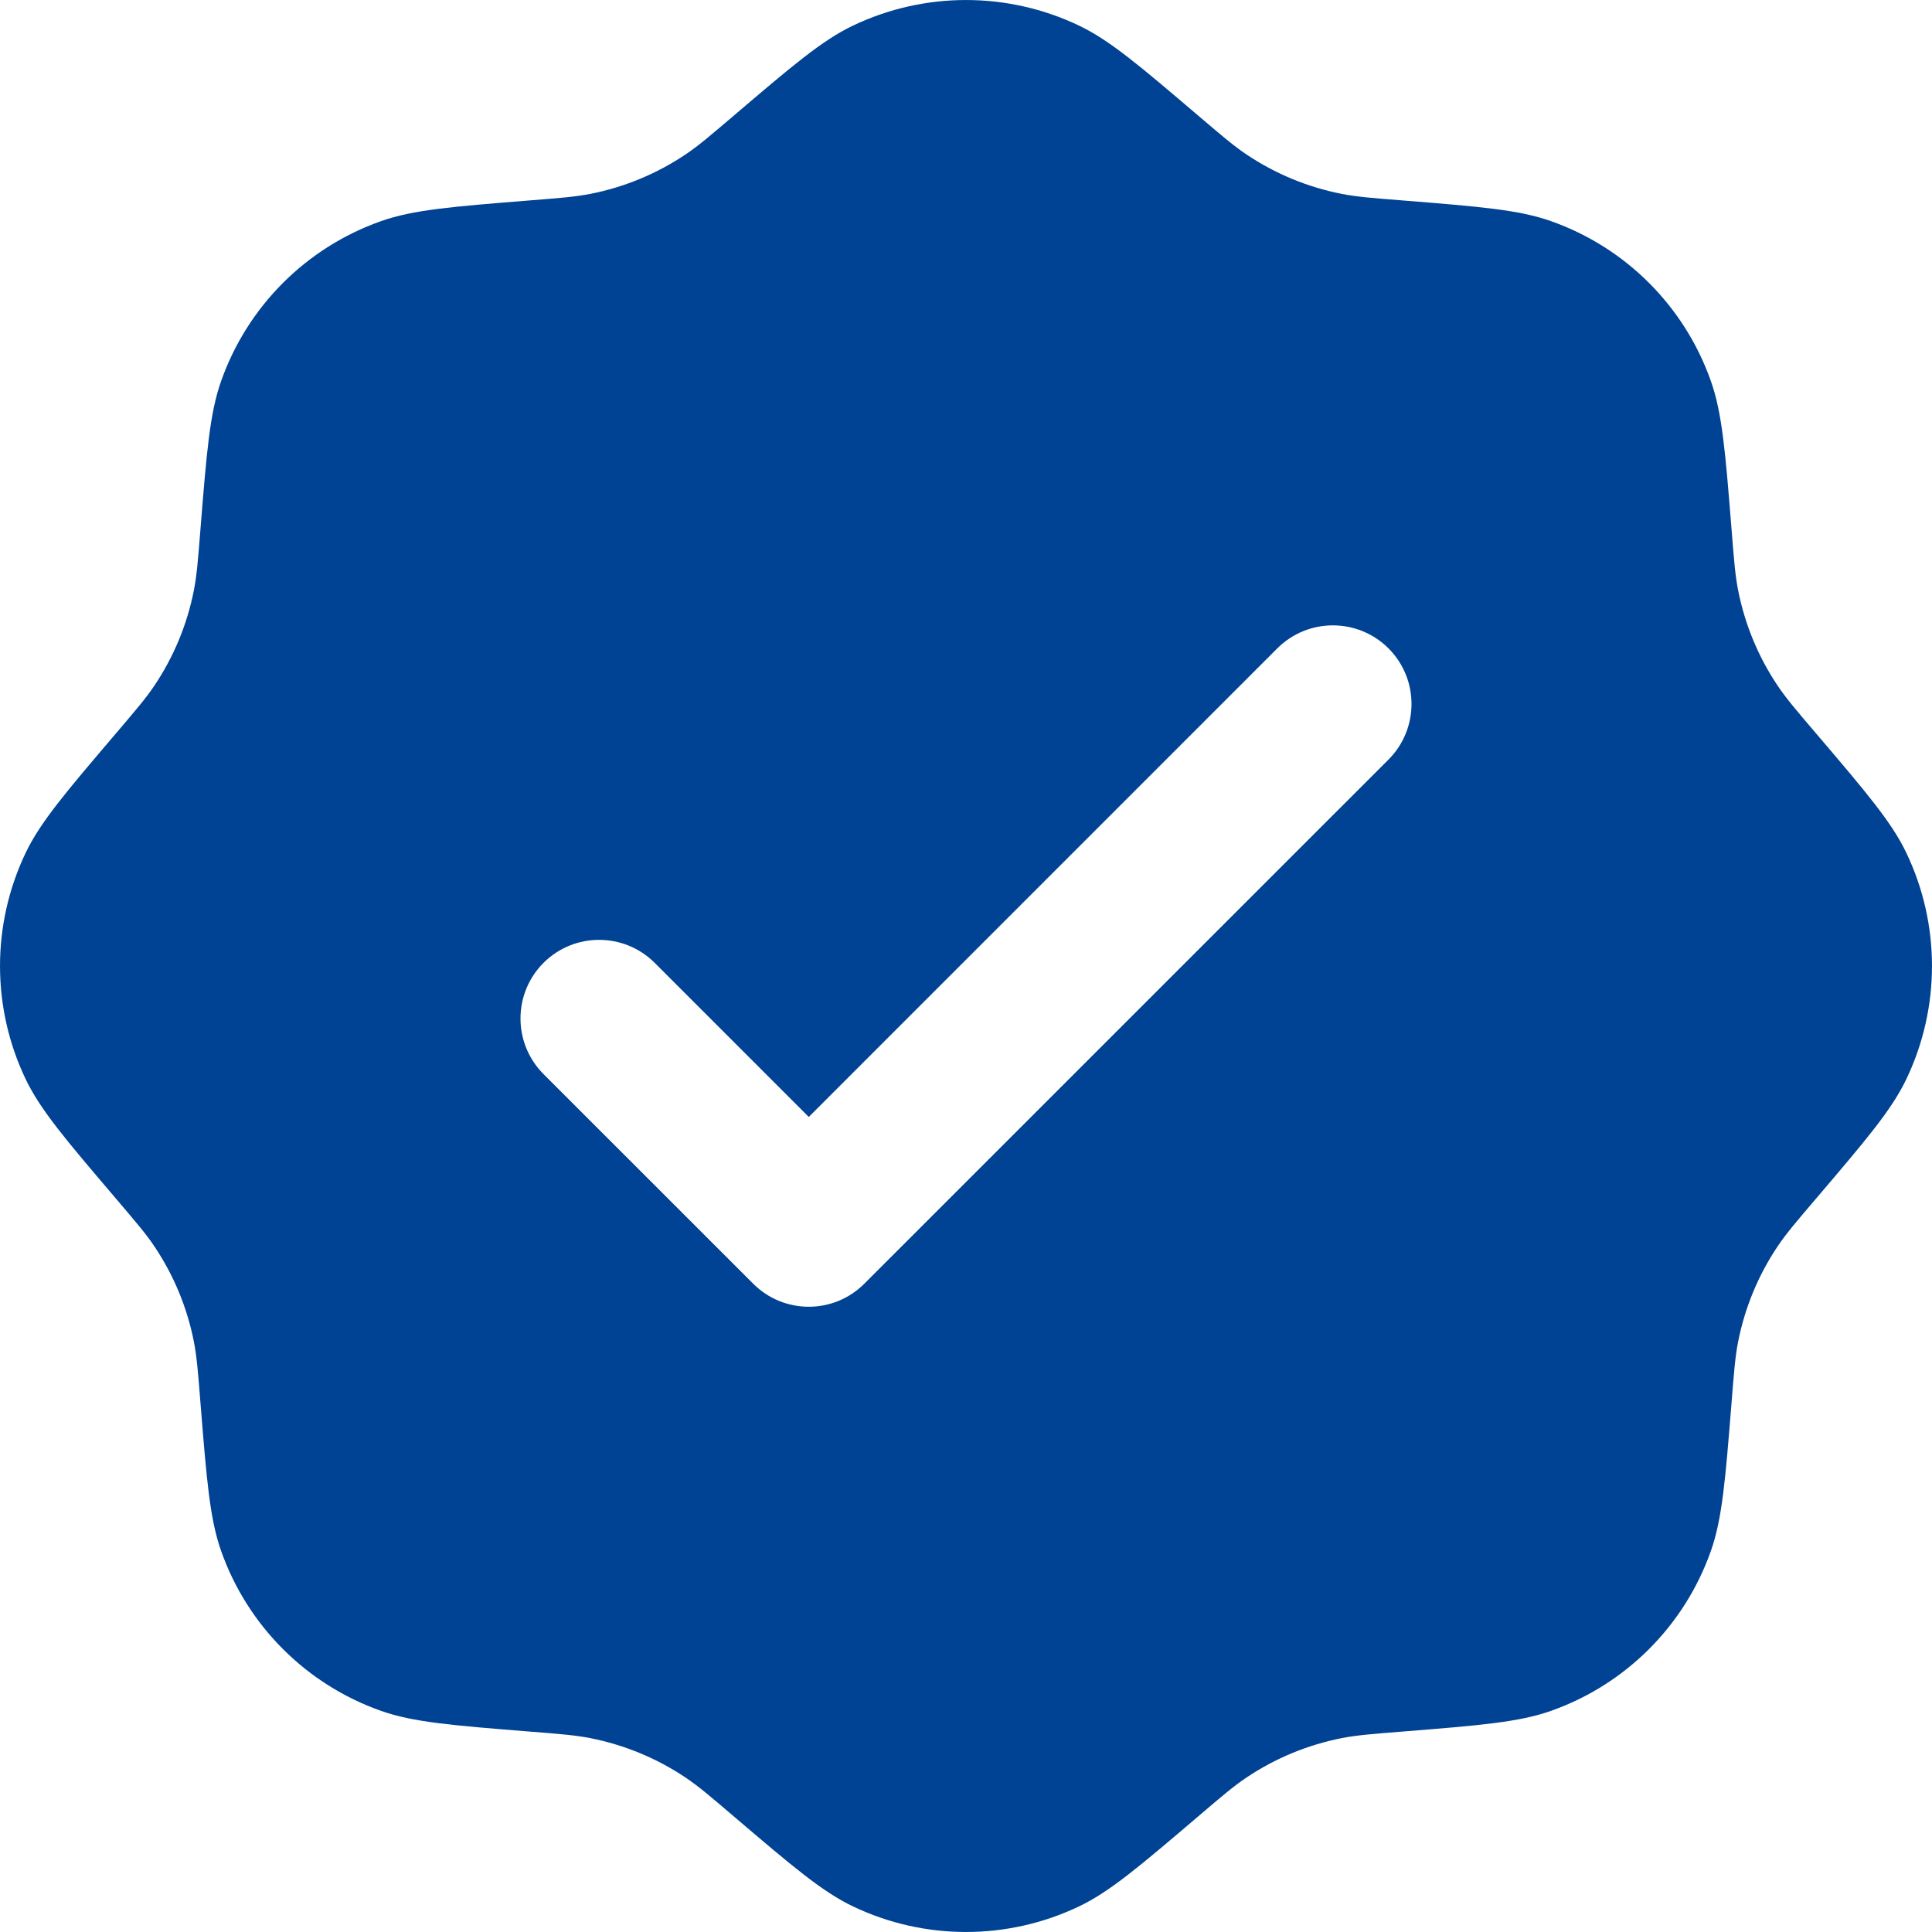
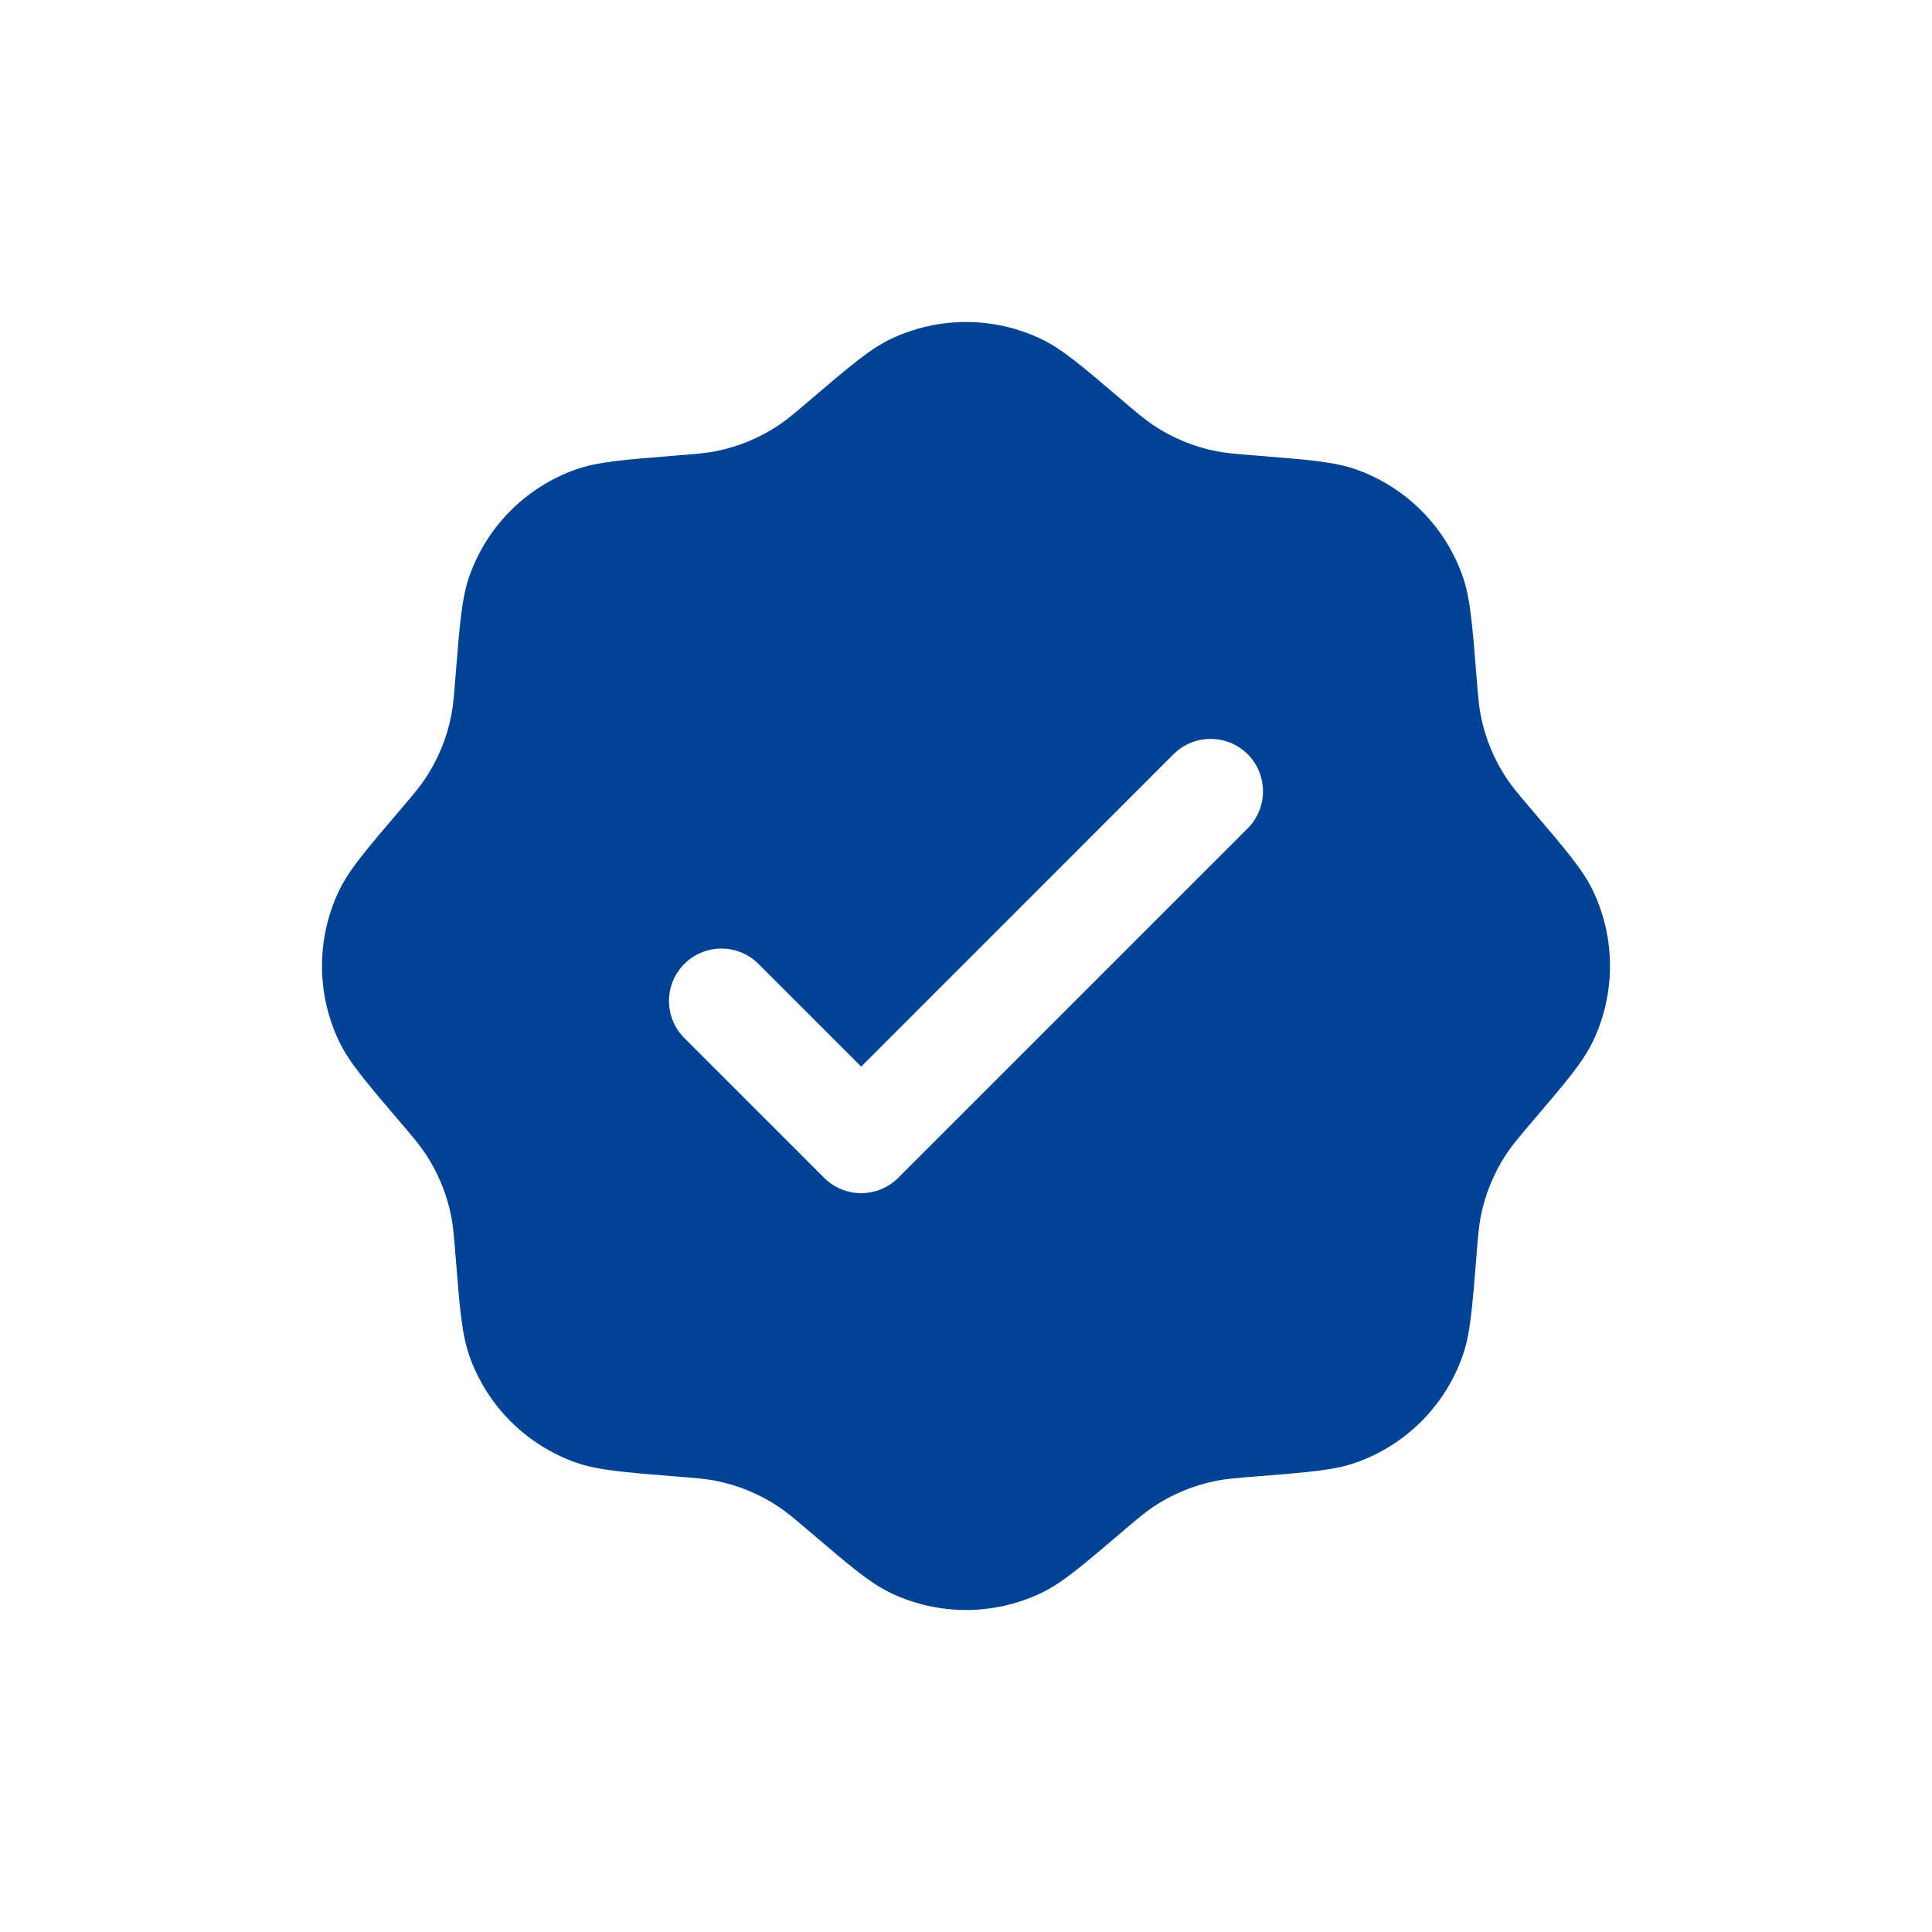
- <svg xmlns="http://www.w3.org/2000/svg" width="32" height="32" viewBox="0 0 32 32" fill="none">
-   <path fill-rule="evenodd" clip-rule="evenodd" d="M12.148 1.92C11.758 2.252 11.563 2.419 11.355 2.558C10.878 2.878 10.343 3.1 9.779 3.211C9.534 3.259 9.278 3.28 8.768 3.32C7.486 3.423 6.845 3.474 6.31 3.663C5.073 4.1 4.1 5.073 3.663 6.31C3.474 6.845 3.423 7.486 3.32 8.768C3.28 9.278 3.259 9.534 3.211 9.779C3.1 10.343 2.878 10.878 2.558 11.355C2.419 11.563 2.252 11.758 1.92 12.148C1.086 13.127 0.669 13.616 0.424 14.128C-0.141 15.312 -0.141 16.688 0.424 17.872C0.669 18.384 1.086 18.873 1.92 19.852C2.252 20.242 2.419 20.437 2.558 20.645C2.878 21.122 3.1 21.657 3.211 22.221C3.259 22.466 3.28 22.721 3.32 23.232C3.423 24.514 3.474 25.155 3.663 25.69C4.1 26.927 5.073 27.9 6.31 28.337C6.845 28.526 7.486 28.577 8.768 28.68C9.278 28.72 9.534 28.741 9.779 28.789C10.343 28.901 10.878 29.122 11.355 29.442C11.563 29.581 11.758 29.747 12.148 30.08C13.127 30.914 13.616 31.331 14.128 31.576C15.312 32.141 16.688 32.141 17.872 31.576C18.384 31.331 18.873 30.914 19.852 30.08C20.242 29.747 20.437 29.581 20.645 29.442C21.122 29.122 21.657 28.901 22.221 28.789C22.466 28.741 22.721 28.72 23.232 28.68C24.514 28.577 25.155 28.526 25.69 28.337C26.927 27.9 27.9 26.927 28.337 25.69C28.526 25.155 28.577 24.514 28.68 23.232C28.72 22.721 28.741 22.466 28.789 22.221C28.901 21.657 29.122 21.122 29.442 20.645C29.581 20.437 29.747 20.242 30.08 19.852C30.914 18.873 31.331 18.384 31.576 17.872C32.141 16.688 32.141 15.312 31.576 14.128C31.331 13.616 30.914 13.127 30.08 12.148C29.747 11.758 29.581 11.563 29.442 11.355C29.122 10.878 28.901 10.343 28.789 9.779C28.741 9.534 28.72 9.278 28.68 8.768C28.577 7.486 28.526 6.845 28.337 6.31C27.9 5.073 26.927 4.1 25.69 3.663C25.155 3.474 24.514 3.423 23.232 3.32C22.721 3.28 22.466 3.259 22.221 3.211C21.657 3.1 21.122 2.878 20.645 2.558C20.437 2.419 20.242 2.252 19.852 1.92C18.873 1.086 18.384 0.669 17.872 0.424C16.688 -0.141 15.312 -0.141 14.128 0.424C13.616 0.669 13.127 1.086 12.148 1.92ZM22.998 12.581C23.506 12.072 23.506 11.248 22.998 10.739C22.489 10.231 21.665 10.231 21.156 10.739L13.396 18.5L10.844 15.948C10.335 15.44 9.511 15.44 9.002 15.948C8.494 16.457 8.494 17.281 9.002 17.79L12.475 21.262C12.983 21.771 13.808 21.771 14.316 21.262L22.998 12.581Z" fill="#004293" />
+ <svg xmlns="http://www.w3.org/2000/svg" width="48" height="48" viewBox="0 0 48 48" fill="none">
+   <g id="icon/Verified Check">
+     <path id="Subtract" fill-rule="evenodd" clip-rule="evenodd" d="M20.148 9.92C19.758 10.252 19.563 10.418 19.355 10.558C18.878 10.878 18.343 11.1 17.779 11.211C17.534 11.259 17.279 11.28 16.768 11.32C15.486 11.423 14.845 11.474 14.31 11.663C13.073 12.1 12.1 13.073 11.663 14.31C11.474 14.845 11.423 15.486 11.32 16.768C11.28 17.279 11.259 17.534 11.211 17.779C11.1 18.343 10.878 18.878 10.558 19.355C10.418 19.563 10.252 19.758 9.92 20.148C9.086 21.127 8.669 21.616 8.424 22.128C7.859 23.312 7.859 24.688 8.424 25.872C8.669 26.384 9.086 26.873 9.92 27.852C10.252 28.242 10.418 28.437 10.558 28.645C10.878 29.122 11.1 29.657 11.211 30.221C11.259 30.466 11.28 30.721 11.32 31.232C11.423 32.514 11.474 33.155 11.663 33.69C12.1 34.927 13.073 35.9 14.31 36.337C14.845 36.526 15.486 36.577 16.768 36.68C17.279 36.72 17.534 36.741 17.779 36.789C18.343 36.901 18.878 37.122 19.355 37.442C19.563 37.581 19.758 37.748 20.148 38.08C21.127 38.914 21.616 39.331 22.128 39.576C23.312 40.141 24.688 40.141 25.872 39.576C26.384 39.331 26.873 38.914 27.852 38.08C28.242 37.748 28.437 37.581 28.645 37.442C29.122 37.122 29.657 36.901 30.221 36.789C30.466 36.741 30.721 36.72 31.232 36.68C32.514 36.577 33.155 36.526 33.69 36.337C34.927 35.9 35.9 34.927 36.337 33.69C36.526 33.155 36.577 32.514 36.68 31.232C36.72 30.721 36.741 30.466 36.789 30.221C36.901 29.657 37.122 29.122 37.442 28.645C37.581 28.437 37.748 28.242 38.08 27.852C38.914 26.873 39.331 26.384 39.576 25.872C40.141 24.688 40.141 23.312 39.576 22.128C39.331 21.616 38.914 21.127 38.08 20.148C37.748 19.758 37.581 19.563 37.442 19.355C37.122 18.878 36.901 18.343 36.789 17.779C36.741 17.534 36.72 17.279 36.68 16.768C36.577 15.486 36.526 14.845 36.337 14.31C35.9 13.073 34.927 12.1 33.69 11.663C33.155 11.474 32.514 11.423 31.232 11.32C30.721 11.28 30.466 11.259 30.221 11.211C29.657 11.1 29.122 10.878 28.645 10.558C28.437 10.418 28.242 10.252 27.852 9.92C26.873 9.086 26.384 8.669 25.872 8.424C24.688 7.859 23.312 7.859 22.128 8.424C21.616 8.669 21.127 9.086 20.148 9.92ZM30.998 20.581C31.506 20.073 31.506 19.248 30.998 18.739C30.489 18.231 29.665 18.231 29.156 18.739L21.396 26.5L18.844 23.948C18.335 23.44 17.511 23.44 17.002 23.948C16.494 24.457 16.494 25.281 17.002 25.79L20.475 29.262C20.983 29.771 21.808 29.771 22.316 29.262L30.998 20.581Z" fill="#004293" />
+   </g>
</svg>
